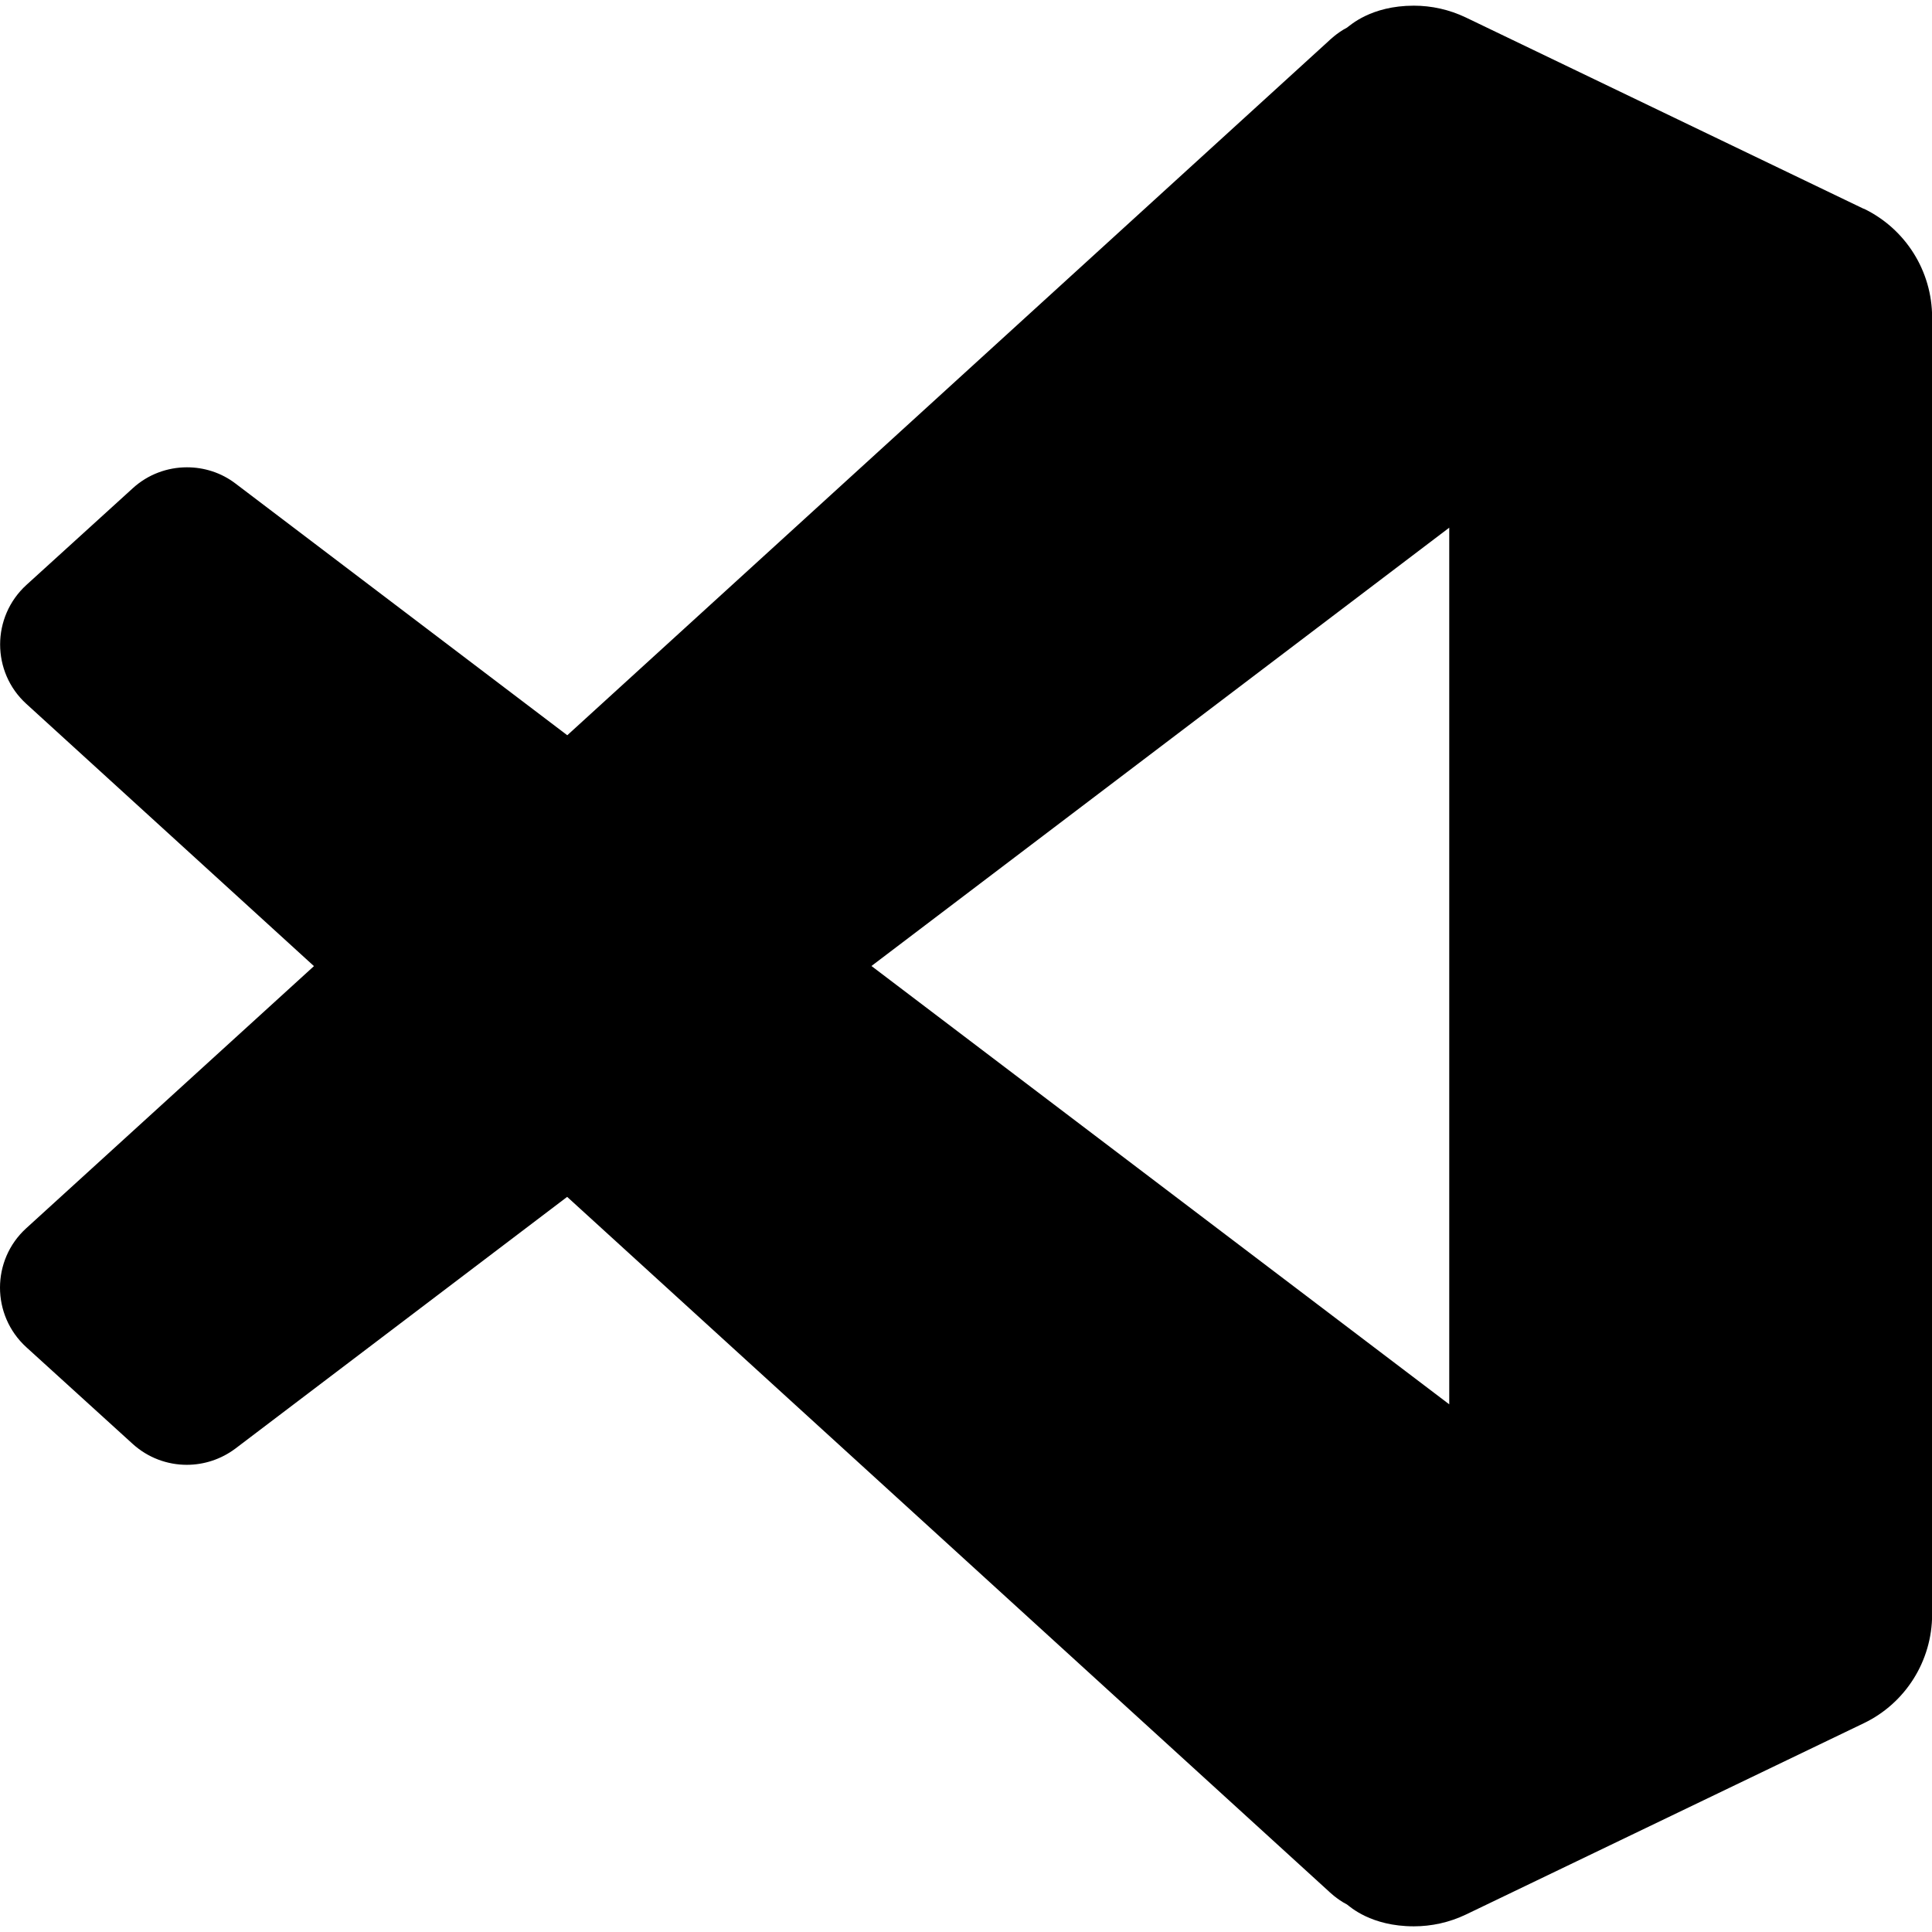
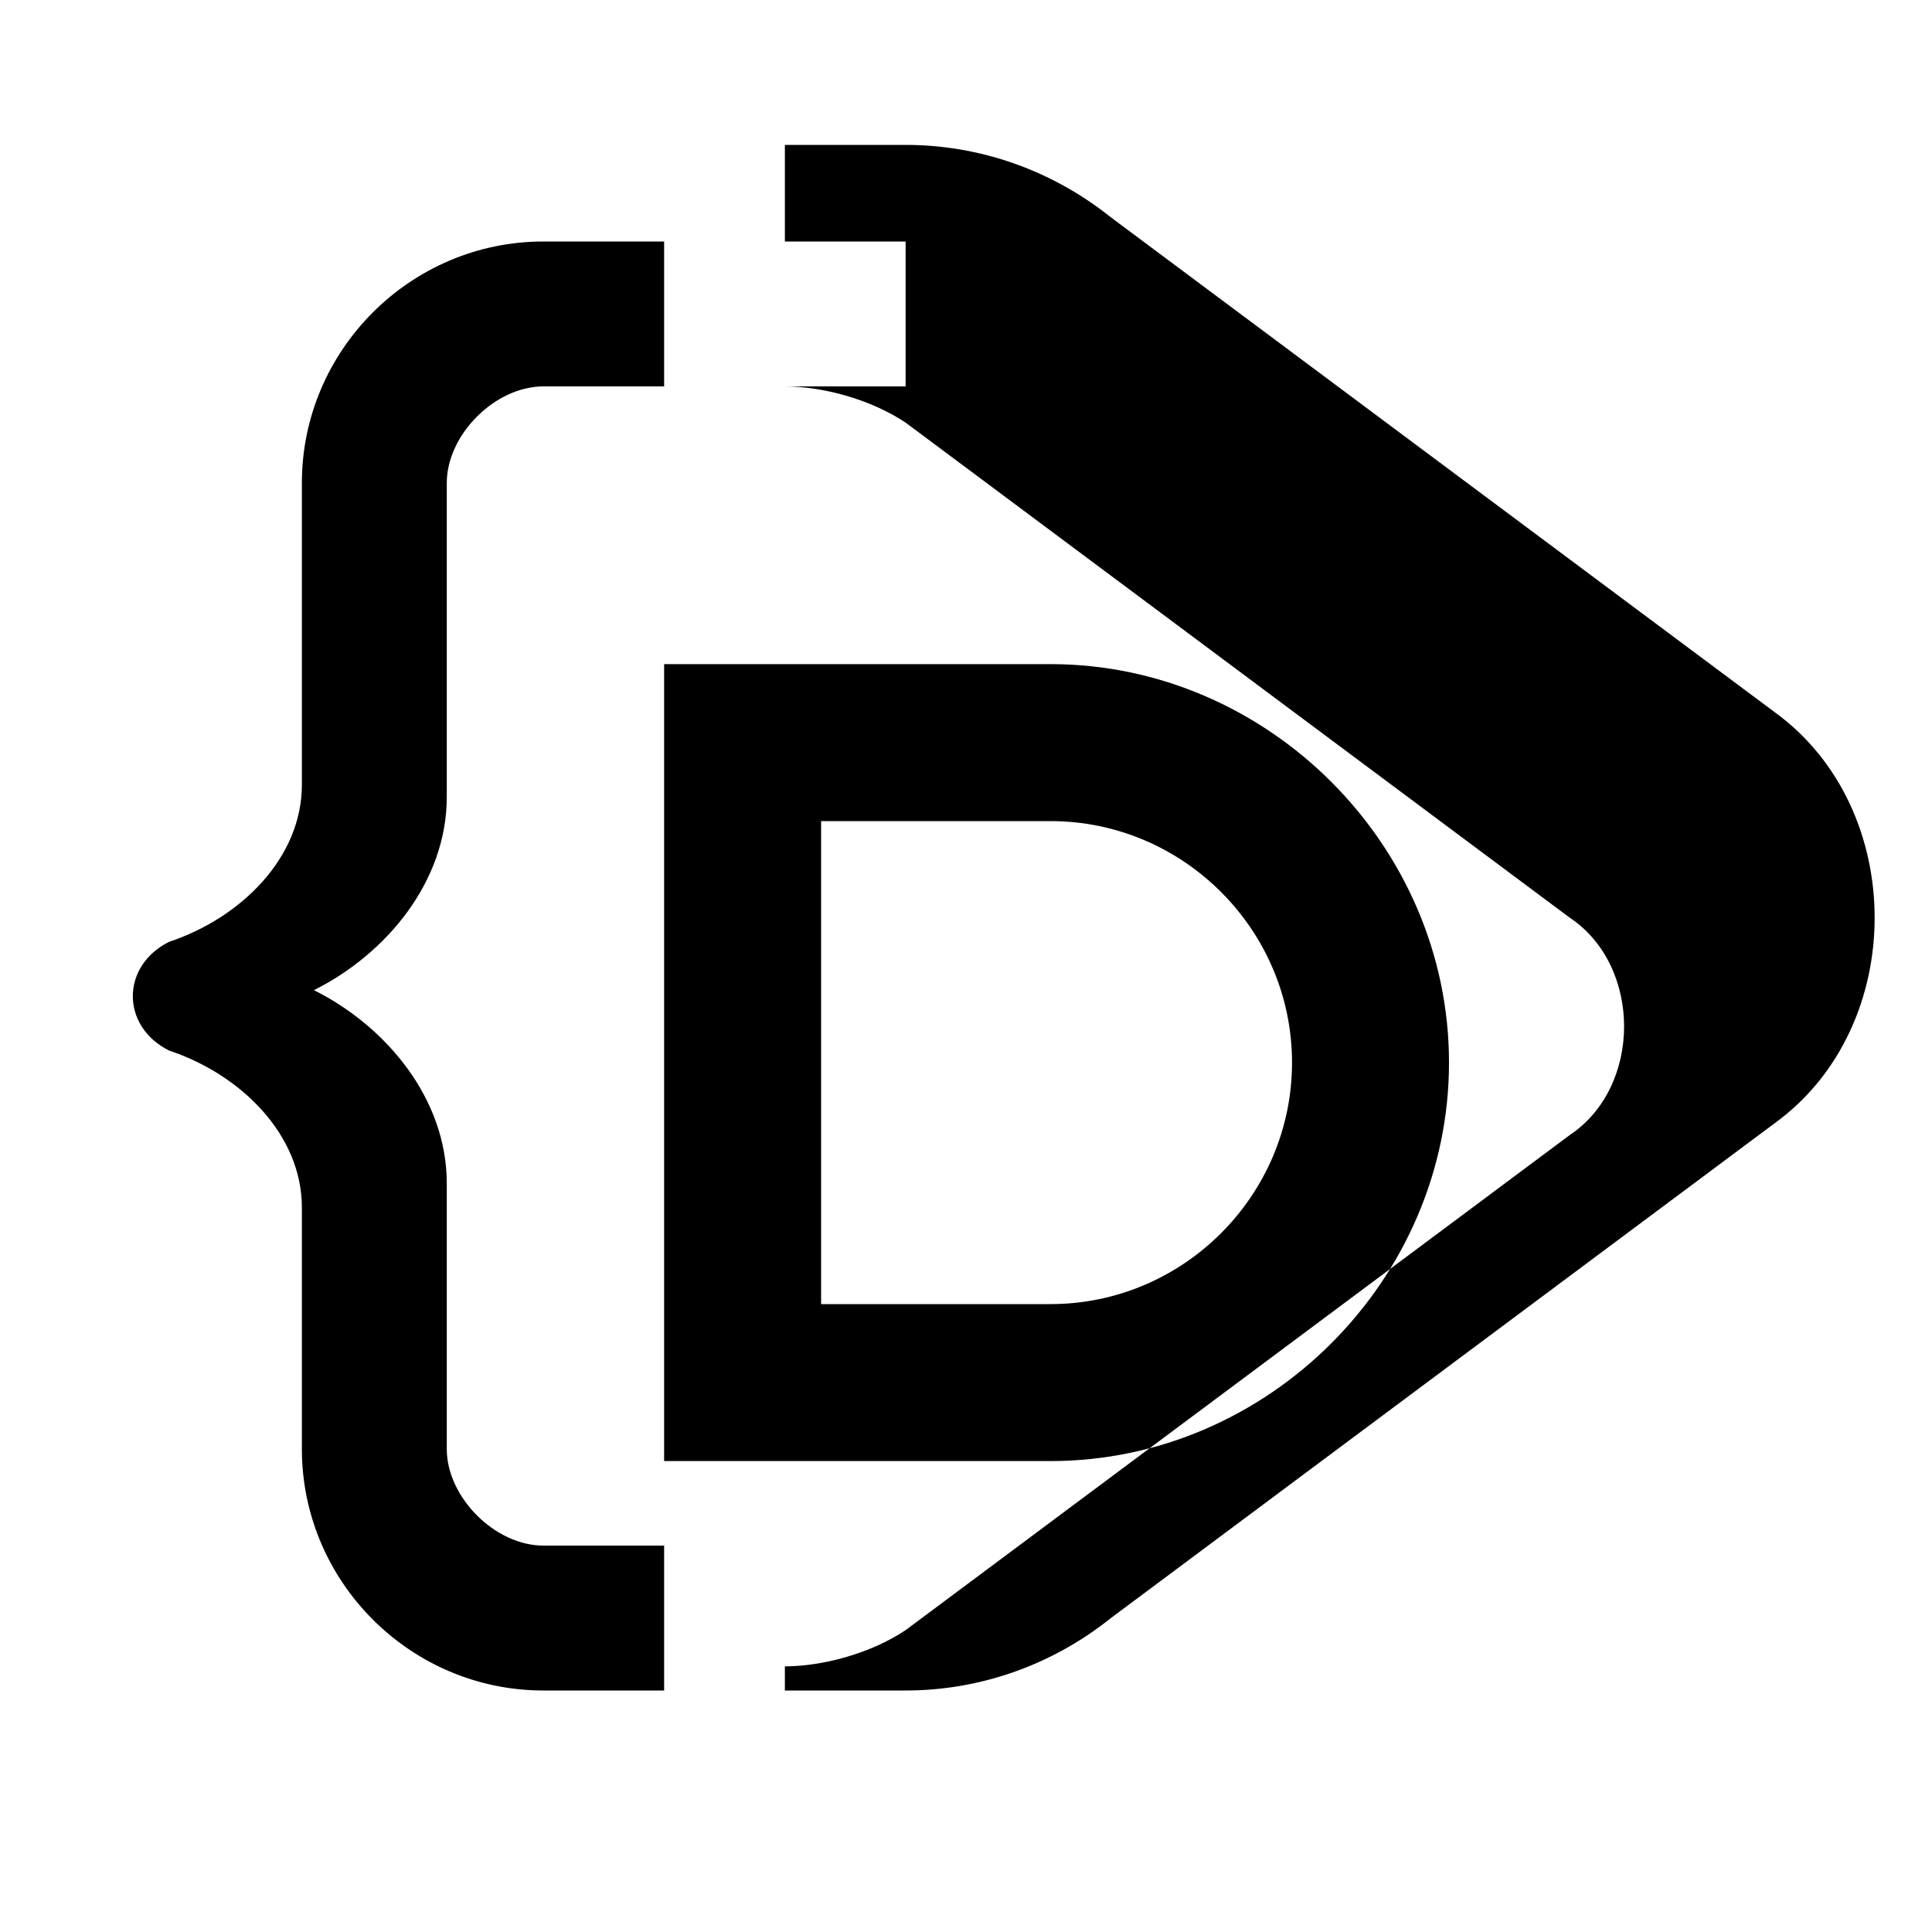
<svg xmlns="http://www.w3.org/2000/svg" width="16" height="16" viewBox="0 0 16 16" fill="currentColor">
-   <path d="M15.434 1.729L12.14 0.145C12.002 0.079 11.855 0.047 11.709 0.047C11.353 0.047 11.18 0.212 11.155 0.229C11.073 0.271 11.005 0.338 11.004 0.339L4.698 6.089L1.951 4.005C1.832 3.914 1.69 3.87 1.548 3.87C1.387 3.87 1.226 3.928 1.1 4.043L0.219 4.844C0.074 4.976 0.001 5.157 0.001 5.337C0.001 5.517 0.073 5.697 0.218 5.829L2.6 8.001L0.217 10.172C0.072 10.304 0 10.484 0 10.664C0 10.844 0.073 11.025 0.218 11.157L1.099 11.958C1.226 12.073 1.386 12.131 1.547 12.131C1.688 12.131 1.83 12.086 1.95 11.996L4.697 9.912L11.003 15.662C11.003 15.662 11.072 15.73 11.155 15.772C11.179 15.789 11.353 15.953 11.709 15.953C11.855 15.953 12.003 15.921 12.141 15.855L15.435 14.271C15.781 14.105 16.001 13.754 16.001 13.37V2.629C16.001 2.245 15.781 1.895 15.435 1.728L15.434 1.729ZM7.217 8L12.002 4.37V11.63L7.217 8Z" />
+   <path fill-rule="evenodd" clip-rule="evenodd" d="M4.5 2C3.4 2 2.5 2.9 2.5 4v2.5C2.5 7.1 2 7.6 1.4 7.8c-.4.2-.4.7 0 .9.6.2 1.1.7 1.1 1.3V12c0 1.1.9 2 2 2h1v-1.2H4.5c-.4 0-.8-.4-.8-.8V9.8c0-.7-.5-1.3-1.1-1.6.6-.3 1.1-.9 1.1-1.6V4c0-.4.4-.8.8-.8h1V2h-1zm2 0h1v1.2H6.5c.3 0 .7.1 1 .3l5.5 4.1c.6.4.6 1.4 0 1.8l-5.5 4.1c-.3.2-.7.3-1 .3H6.5V14h1c.6 0 1.2-.2 1.7-.6l5.5-4.1c1.1-.8 1.1-2.6 0-3.4L9.2 1.8C8.7 1.4 8.1 1.2 7.5 1.2H6.5V2zm-1 3.5h3.2c1.8 0 3.3 1.5 3.3 3.3s-1.5 3.3-3.3 3.3H5.5V5.5zm1.3 1.3v4h1.9c1.1 0 2-.9 2-2s-.9-2-2-2h-1.9z" />
</svg>
